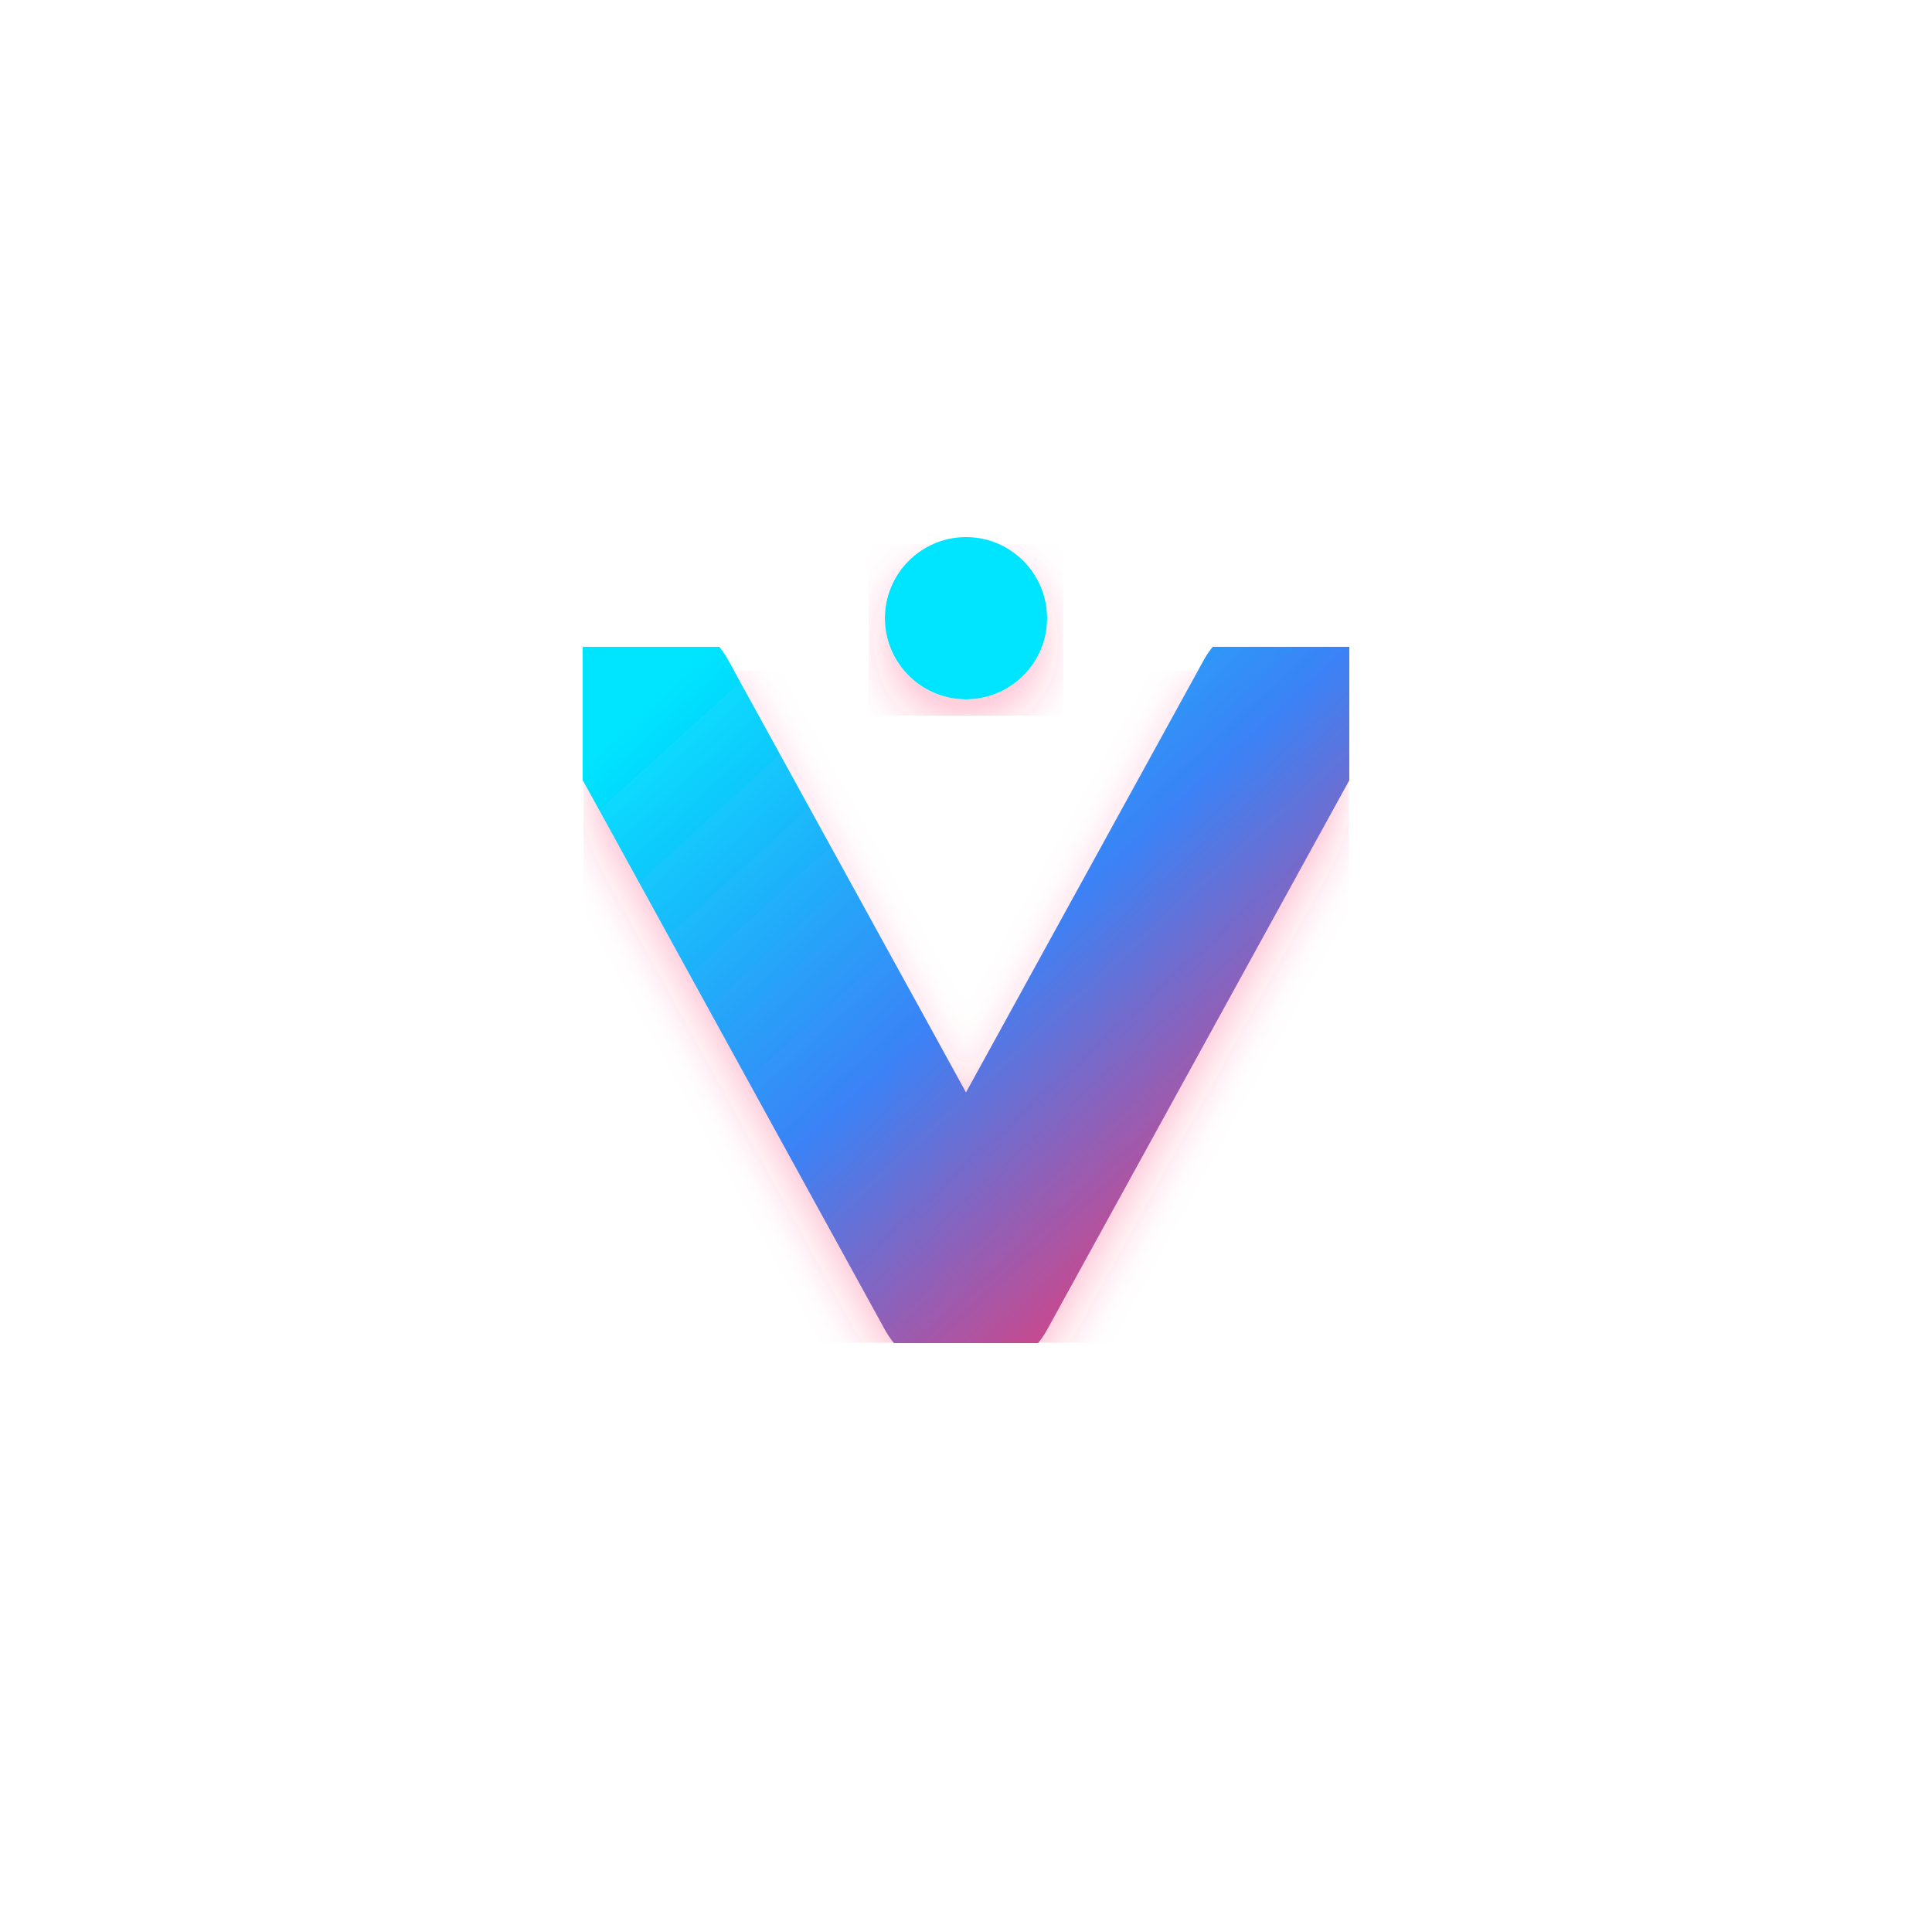
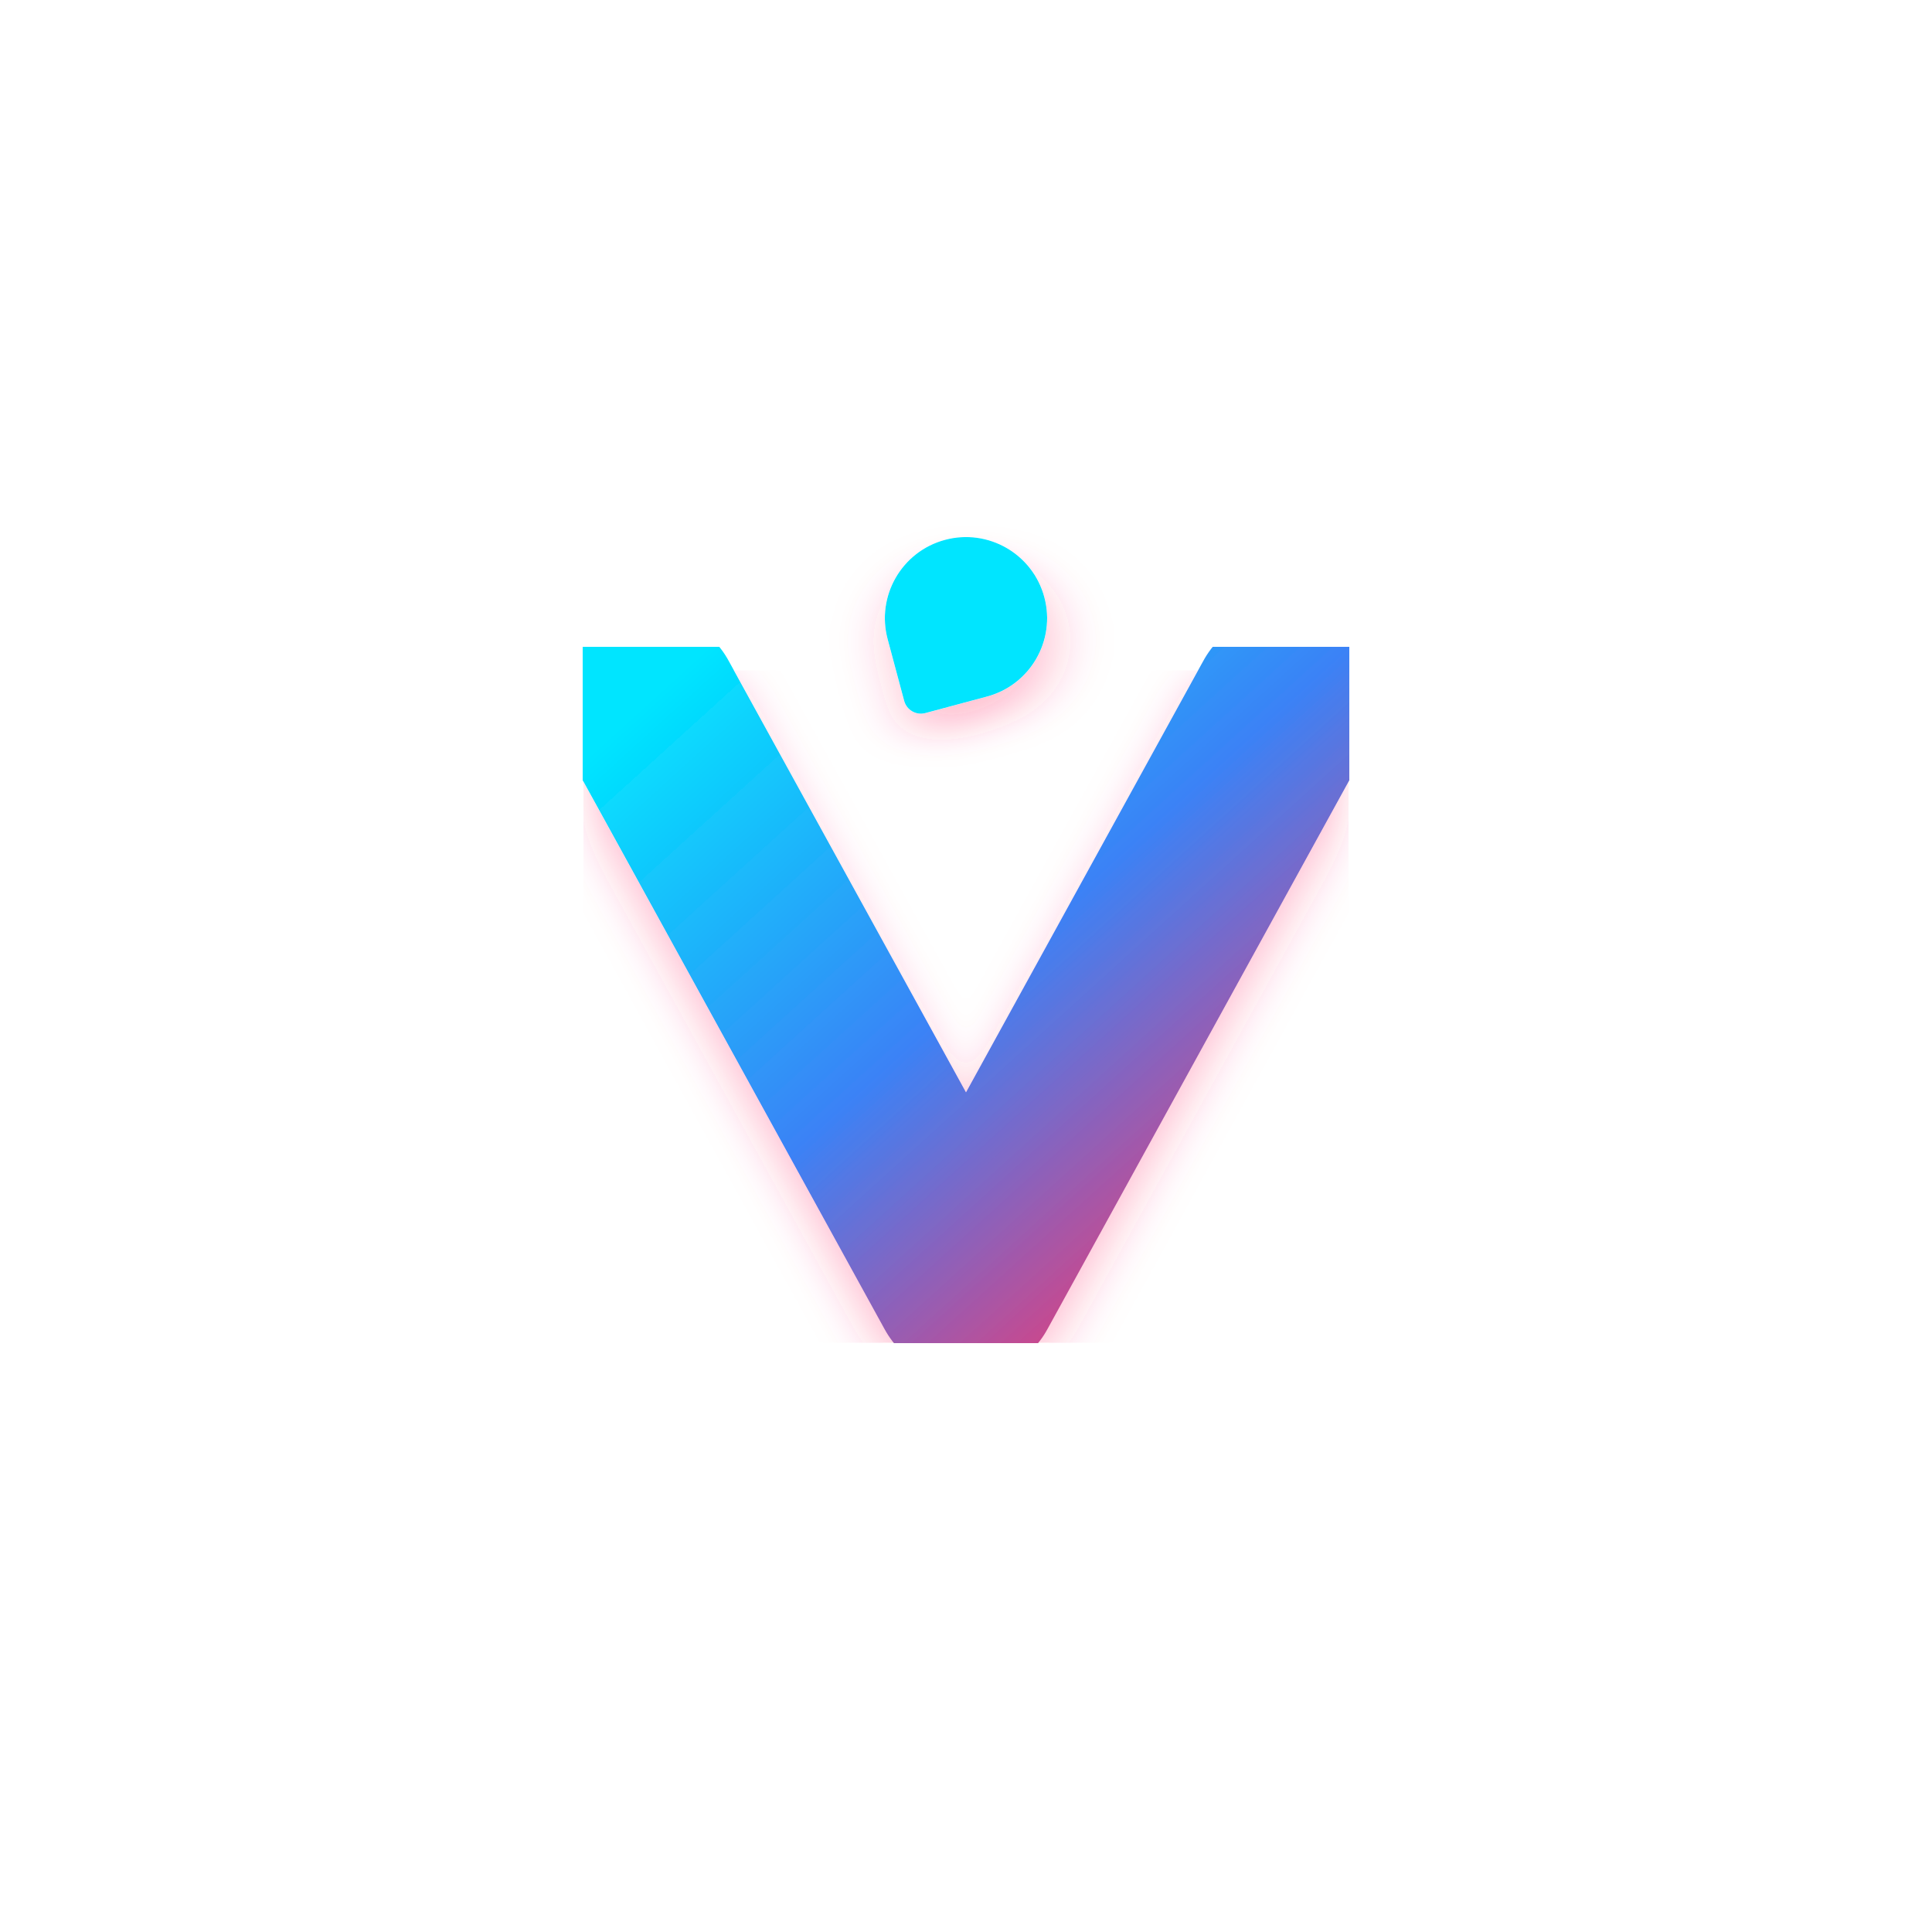
<svg xmlns="http://www.w3.org/2000/svg" viewBox="0 0 200 200">
  <g transform="translate(40, 40) scale(0.6)">
    <defs>
      <linearGradient id="grad-v-vcp" x1="0%" y1="0%" x2="100%" y2="100%">
        <stop offset="0%" stop-color="#00e5ff" />
        <stop offset="50%" stop-color="#3b82f6" />
        <stop offset="100%" stop-color="#ff3366" />
      </linearGradient>
      <filter id="shadow-v-vcp" x="-10%" y="-10%" width="120%" height="120%">
        <feDropShadow dx="0" dy="4" stdDeviation="4" flood-color="#ff3366" flood-opacity="0.3" />
      </filter>
    </defs>
    <path d="M 45 55 L 100 155 L 155 55" fill="none" stroke="url(#grad-v-vcp)" stroke-width="32" stroke-linecap="round" stroke-linejoin="round" filter="url(#shadow-v-vcp)" />
-     <circle cx="100" cy="40" r="14" fill="#00e5ff" filter="url(#shadow-v-vcp)" />
+     <path d="M 86 40 A 14 14 0 0 1 100 26 A 14 14 0 0 1 114 40 A 14 14 0 0 1 100 54 L 89 54 A 3 3 0 0 1 86 51 Z" fill="#00e5ff" transform="rotate(-15 100 40)" filter="url(#shadow-v-vcp)" />
  </g>
</svg>
